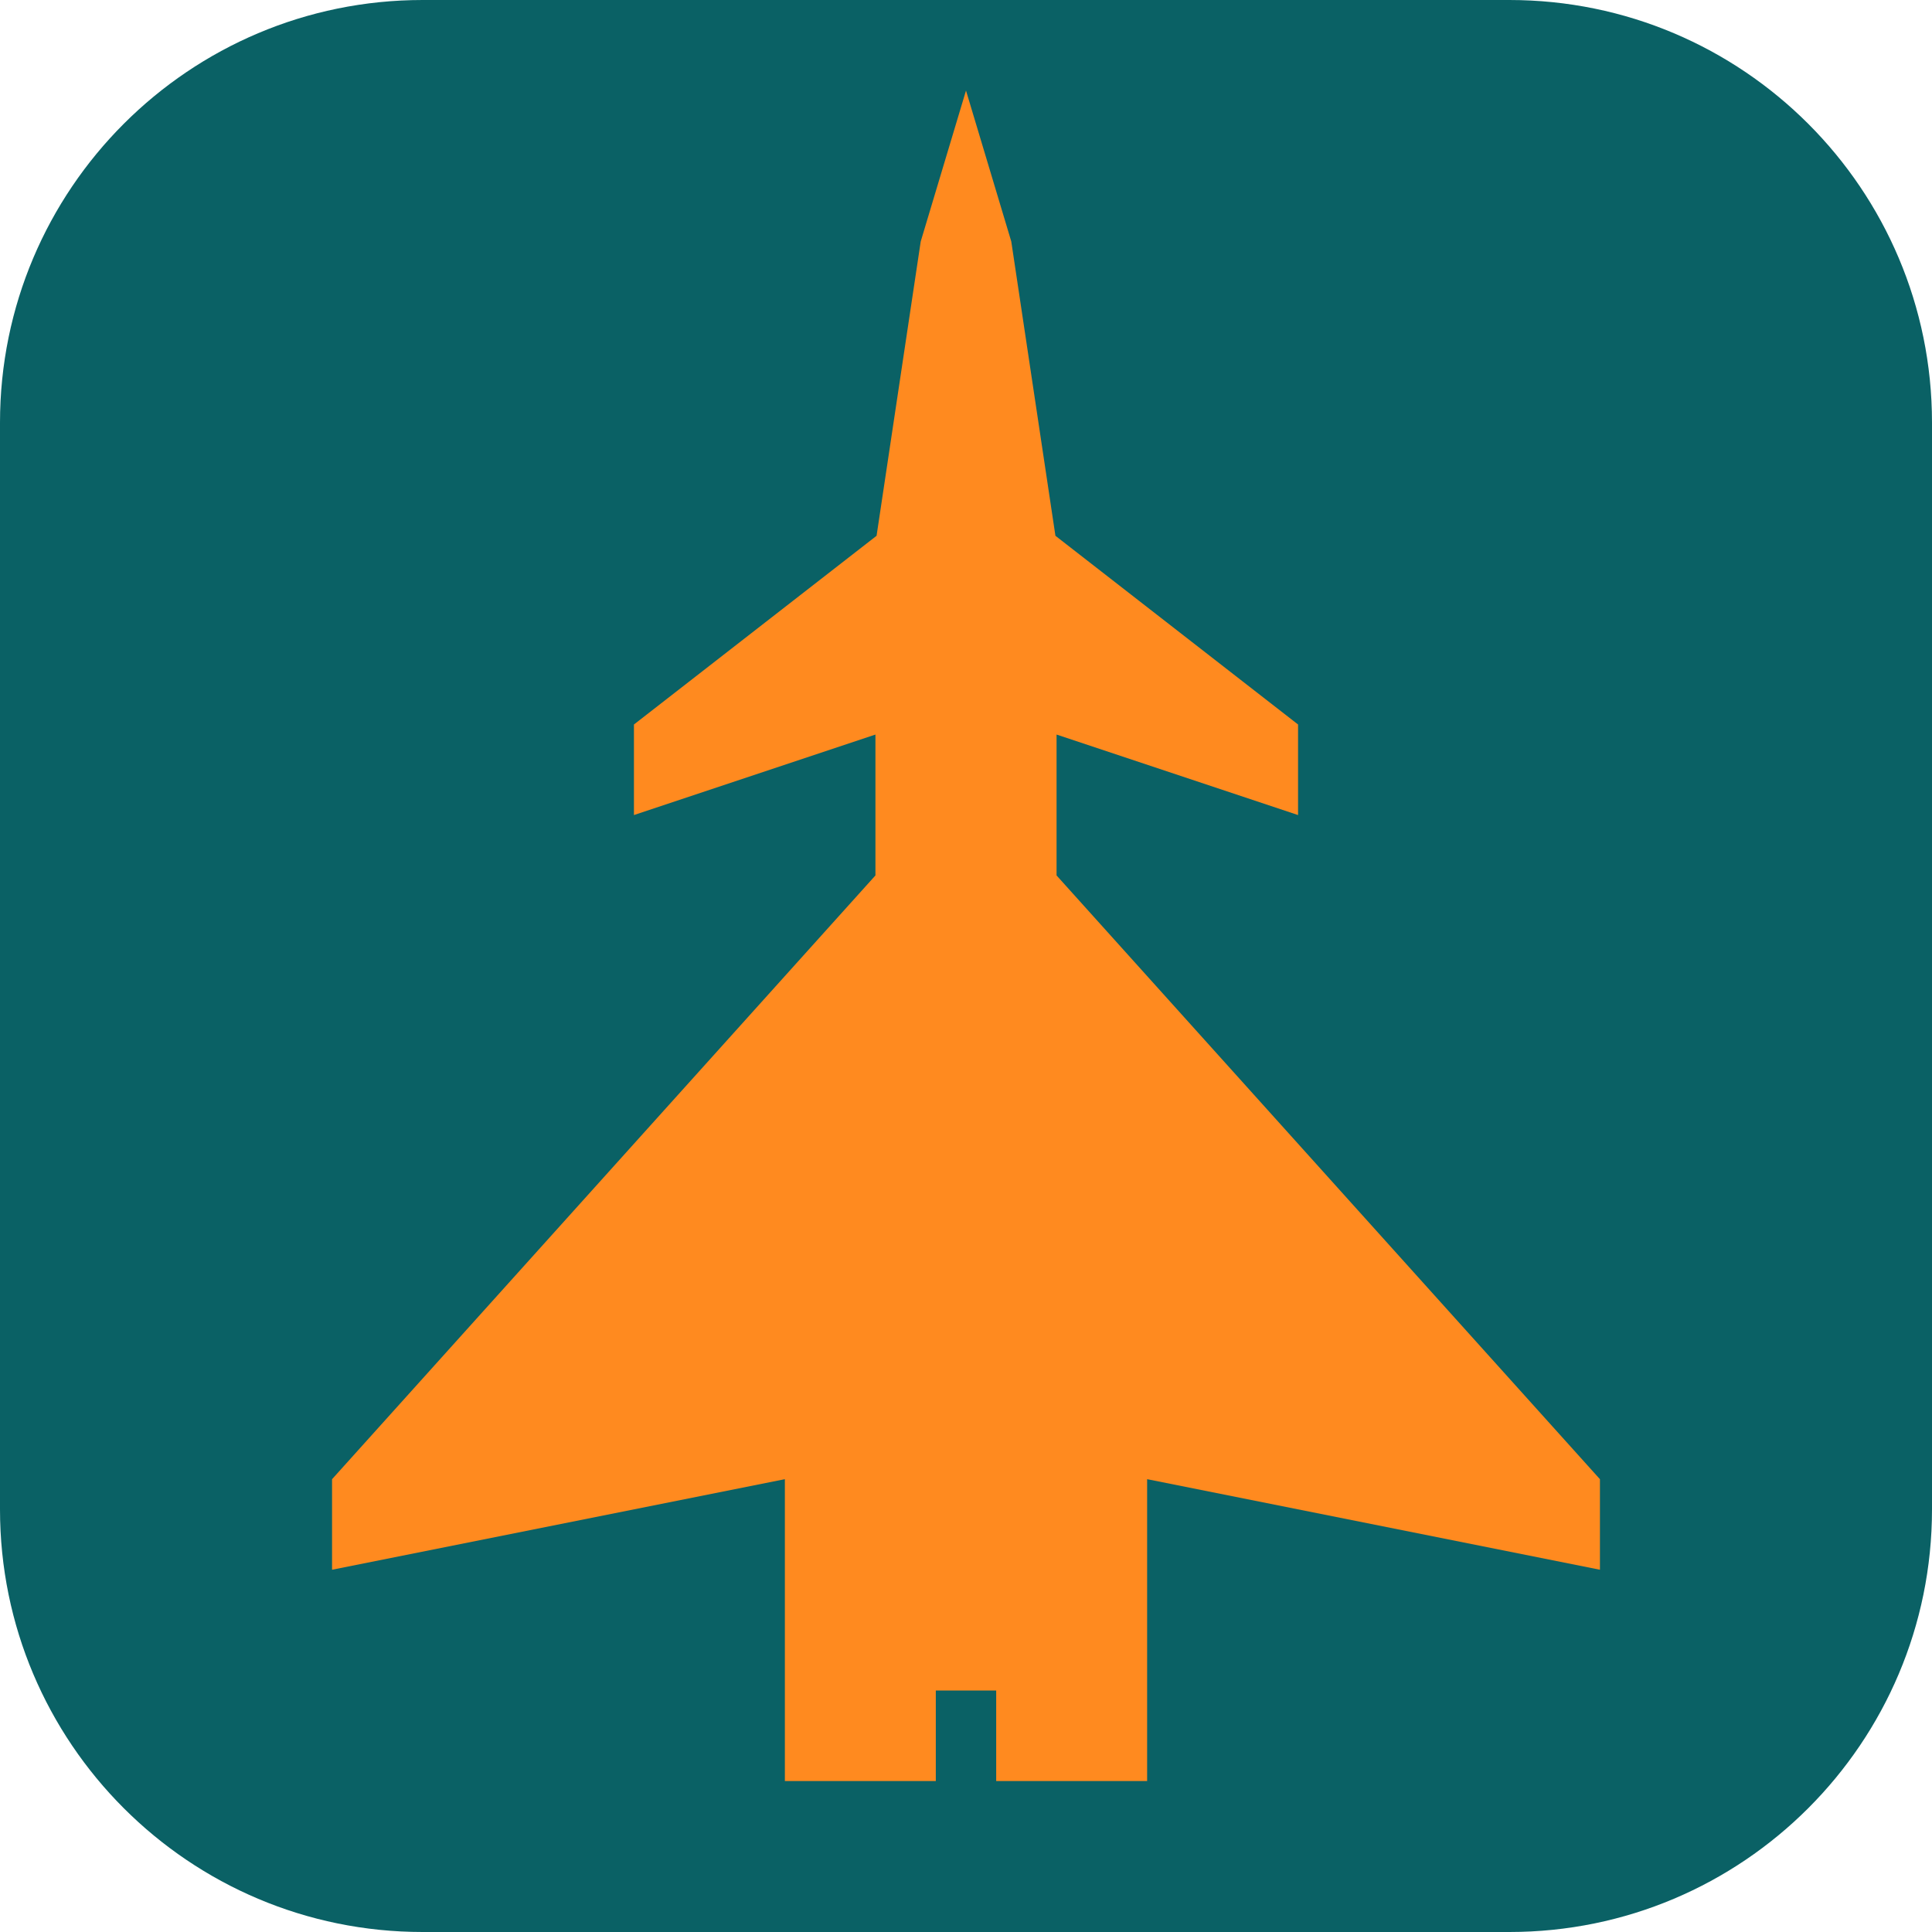
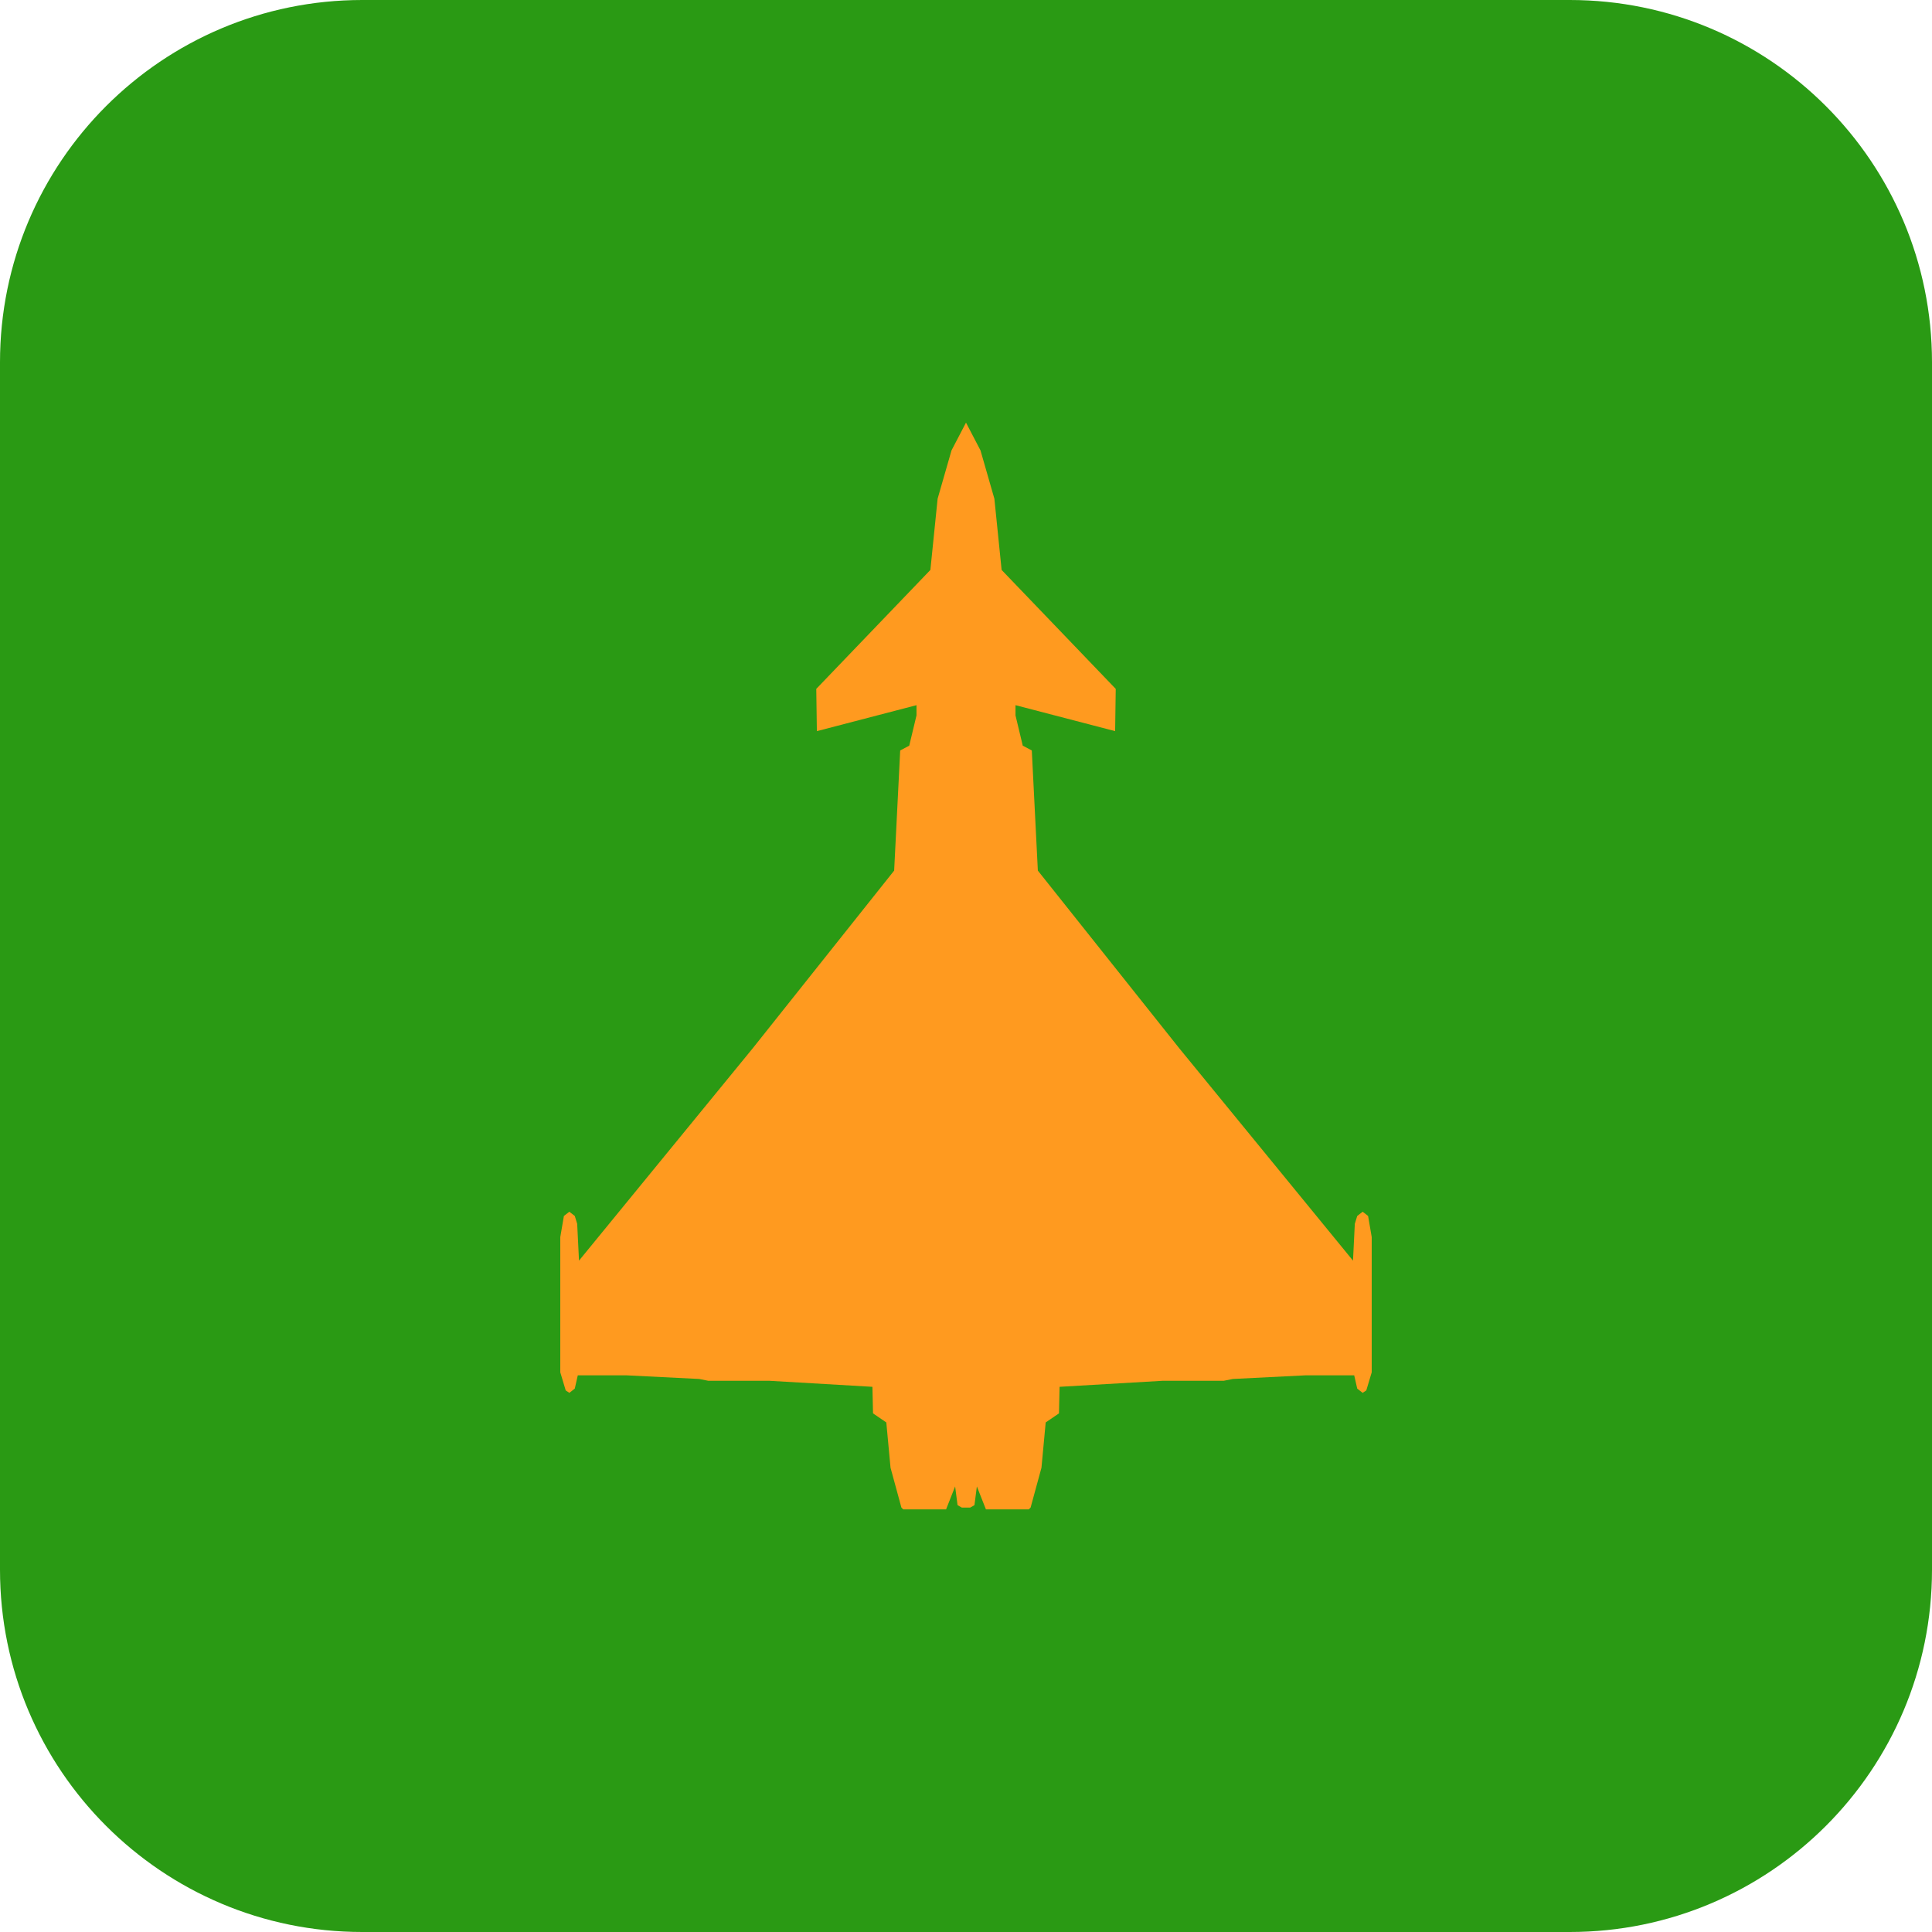
- <svg xmlns="http://www.w3.org/2000/svg" viewBox="0 0 64 64">
-   <rect width="64" height="64" rx="14" fill="#0A6165" />
-   <path fill="#FF8A1F" d="M32 3L33.5 8L35 18L35 30L38 45L38 59L33 59L33 56L32 56L31 56L31 59L26 59L26 45L29 30L29 18L30.5 8ZM30 24L21 27L21 24L30 17ZM34 17L43 24L43 27L34 24ZM32 28L35 29L53 49L53 52L38 49L32 49L26 49L11 52L11 49L29 29Z" />
+ <svg xmlns="http://www.w3.org/2000/svg" viewBox="0 0 32 32">
+   <rect width="32" height="32" rx="6" fill="#2A9A14" />
+   <path fill="#FF9A1F" d="M16.00 7.00L16.24 7.46L16.47 8.26L16.59 9.44L18.48 11.41L18.47 12.11L16.82 11.68L16.82 11.85L16.94 12.35L17.09 12.43L17.19 14.42L19.53 17.36L22.41 20.88L22.44 20.27L22.48 20.14L22.57 20.07L22.66 20.14L22.72 20.49L22.72 22.73L22.63 23.03L22.57 23.07L22.48 23.00L22.43 22.78L21.62 22.78L20.42 22.84L20.27 22.87L19.26 22.87L17.55 22.97L17.54 23.41L17.32 23.56L17.25 24.31L17.07 24.97L17.04 25.00L16.33 25.00L16.18 24.62L16.14 24.93L16.07 24.97L15.93 24.97L15.86 24.93L15.82 24.62L15.67 25.00L14.96 25.00L14.93 24.97L14.75 24.31L14.68 23.56L14.46 23.41L14.45 22.97L12.74 22.87L11.73 22.87L11.58 22.84L10.38 22.78L9.57 22.78L9.52 23.00L9.43 23.07L9.37 23.03L9.28 22.73L9.28 20.49L9.34 20.14L9.43 20.07L9.52 20.14L9.56 20.27L9.59 20.88L12.47 17.36L14.81 14.42L14.91 12.43L15.06 12.35L15.18 11.85L15.18 11.68L13.53 12.11L13.52 11.41L15.41 9.44L15.53 8.26L15.76 7.46Z" />
</svg>
